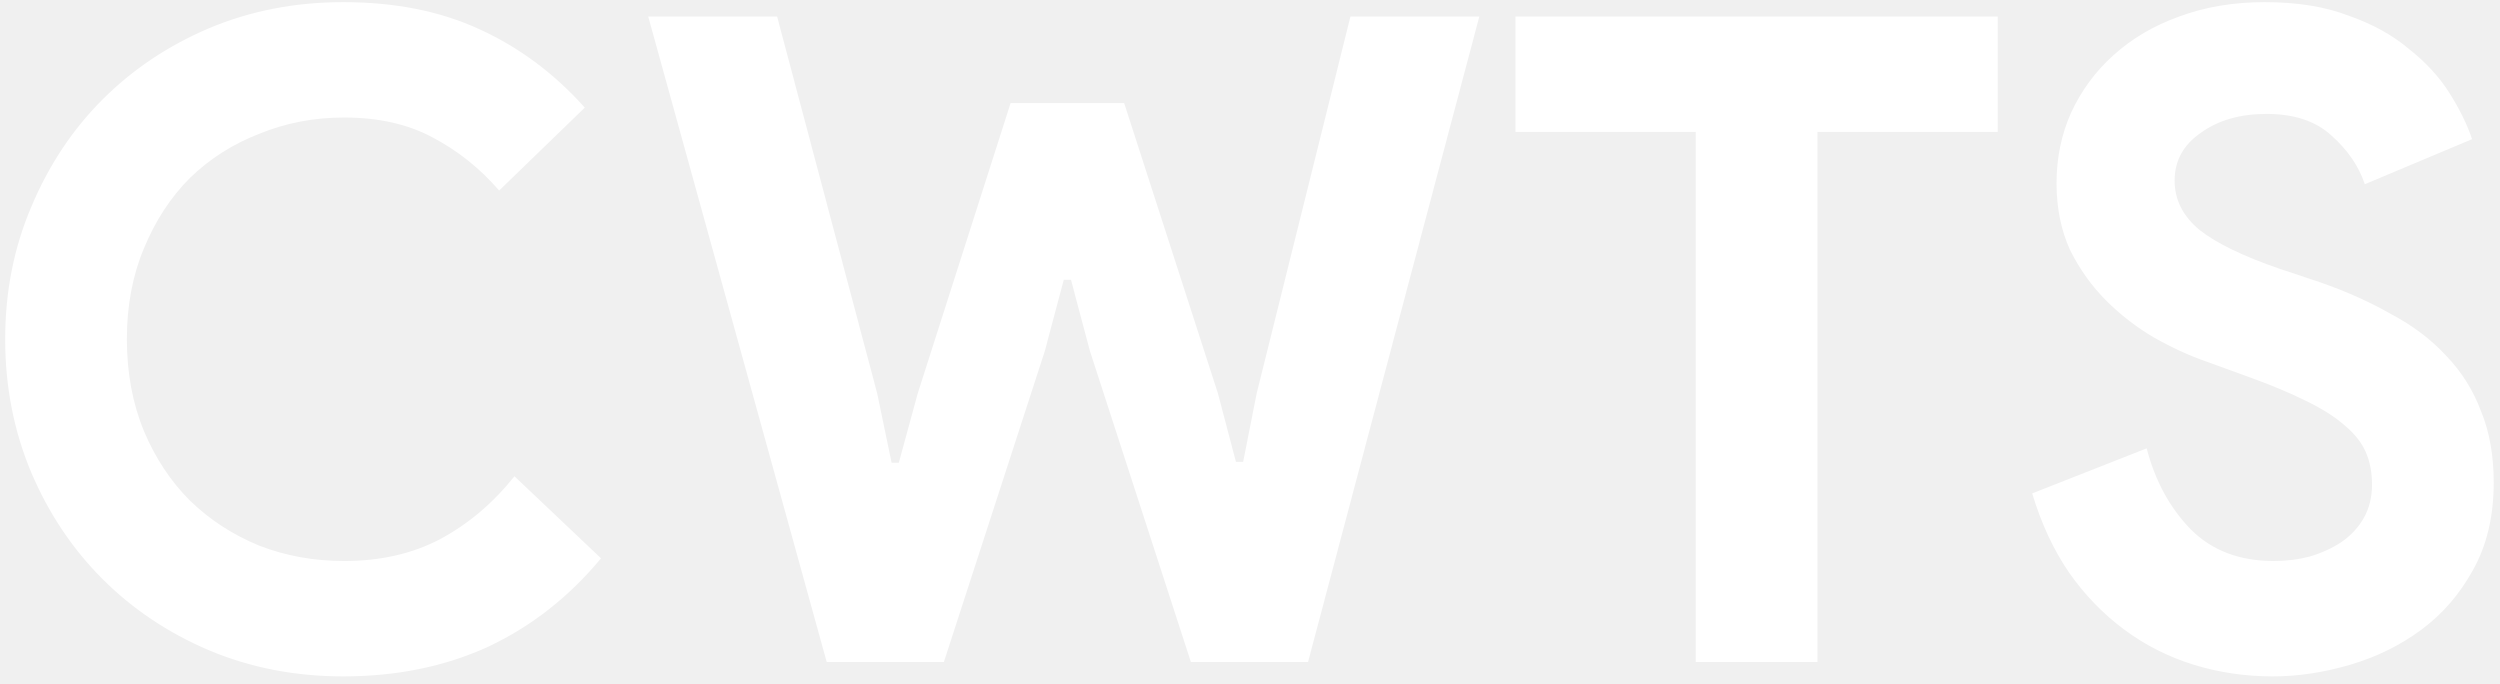
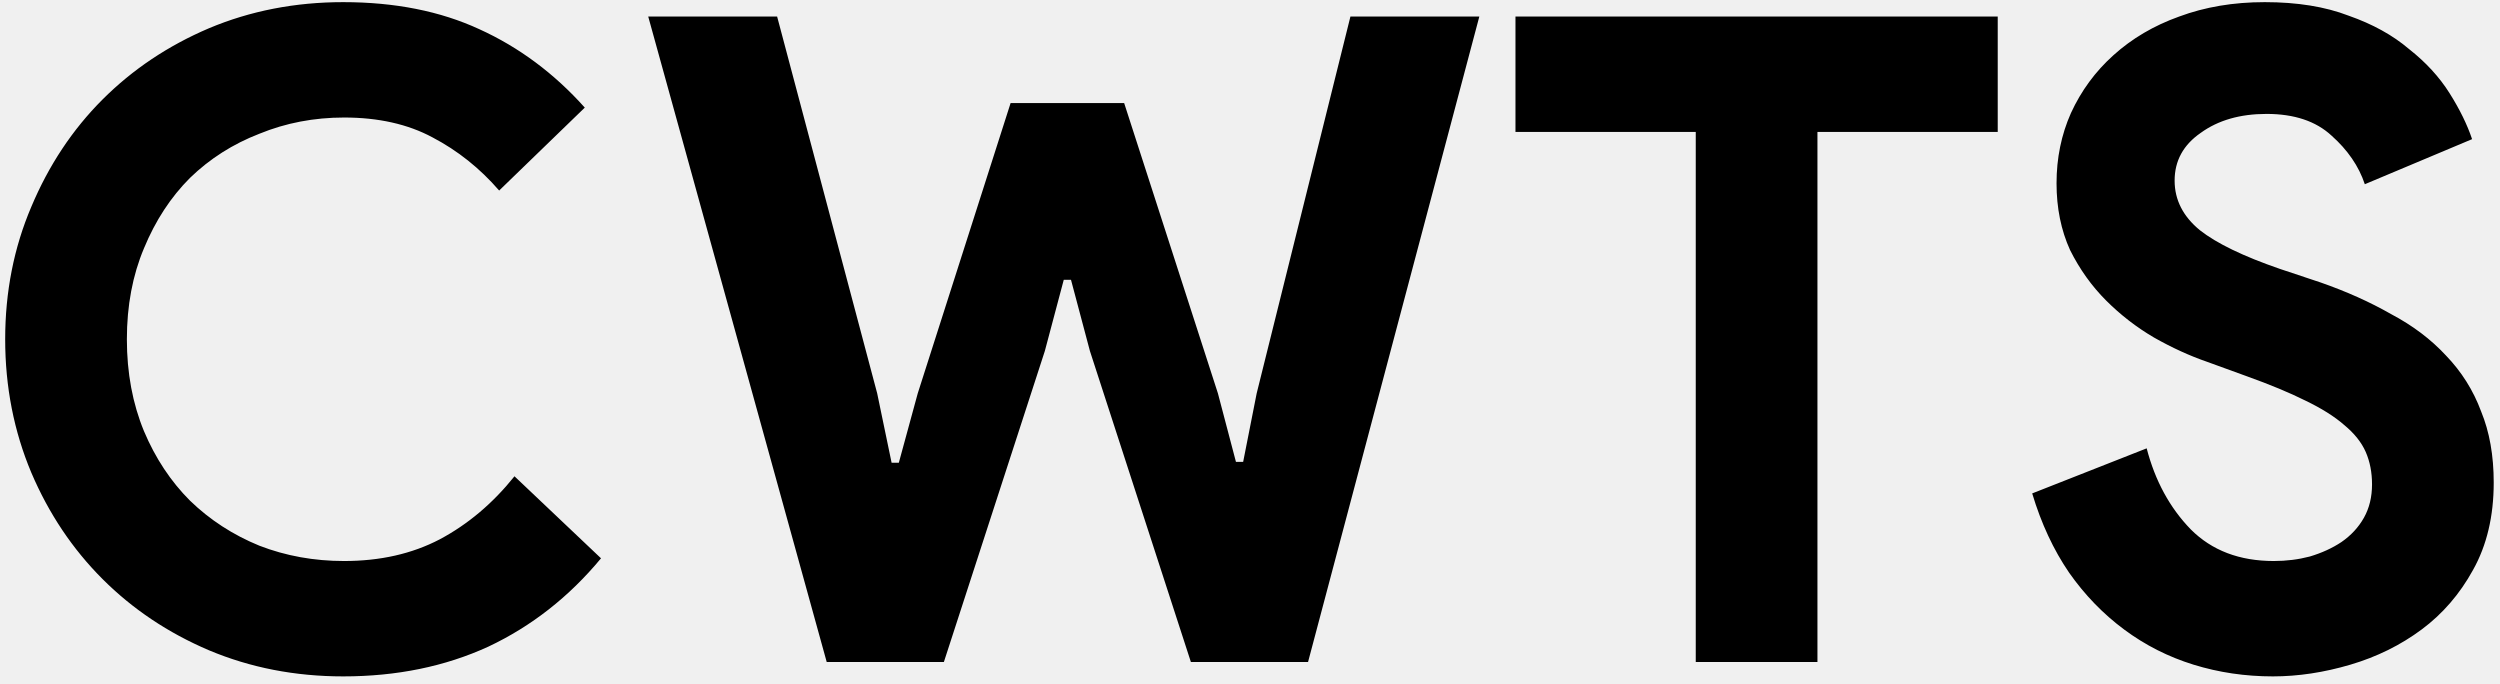
<svg xmlns="http://www.w3.org/2000/svg" width="355" height="97" viewBox="0 0 355 97" fill="none">
-   <path d="M85.344 79.28C80.821 84.741 75.488 88.923 69.344 91.824C63.2 94.64 56.331 96.048 48.736 96.048C41.909 96.048 35.552 94.811 29.664 92.336C23.861 89.861 18.827 86.491 14.56 82.224C10.293 77.957 6.923 72.923 4.448 67.12C1.973 61.232 0.736 54.917 0.736 48.176C0.736 41.435 1.973 35.163 4.448 29.36C6.923 23.472 10.293 18.395 14.56 14.128C18.827 9.861 23.861 6.491 29.664 4.016C35.552 1.541 41.909 0.304 48.736 0.304C56.075 0.304 62.517 1.584 68.064 4.144C73.696 6.704 78.688 10.416 83.04 15.28L70.88 27.056C68.149 23.899 64.992 21.381 61.408 19.504C57.909 17.627 53.728 16.688 48.864 16.688C44.597 16.688 40.587 17.456 36.832 18.992C33.077 20.443 29.792 22.533 26.976 25.264C24.245 27.995 22.069 31.323 20.448 35.248C18.827 39.088 18.016 43.397 18.016 48.176C18.016 52.955 18.827 57.307 20.448 61.232C22.069 65.072 24.245 68.357 26.976 71.088C29.792 73.819 33.077 75.952 36.832 77.488C40.587 78.939 44.597 79.664 48.864 79.664C53.984 79.664 58.507 78.64 62.432 76.592C66.443 74.459 69.984 71.472 73.056 67.632L85.344 79.28ZM92.048 2.352H110.352L124.56 55.856L126.608 65.712H127.632L130.32 55.856L143.504 14.64H159.632L172.944 55.856L175.504 65.584H176.528L178.448 55.856L191.76 2.352H210.064L185.744 94H169.104L154.768 49.84L152.08 39.728H151.056L148.368 49.84L134.032 94H117.392L92.048 2.352ZM240.797 94V18.736H215.197V2.352H283.677V18.736H258.077V94H240.797ZM322.748 96.048C318.823 96.048 315.068 95.493 311.484 94.384C307.9 93.275 304.615 91.611 301.628 89.392C298.641 87.173 296.039 84.485 293.82 81.328C291.601 78.085 289.852 74.331 288.572 70.064L304.828 63.664C306.023 68.272 308.113 72.112 311.1 75.184C314.087 78.171 318.012 79.664 322.876 79.664C324.668 79.664 326.375 79.451 327.996 79.024C329.703 78.512 331.196 77.829 332.476 76.976C333.841 76.037 334.908 74.885 335.676 73.52C336.444 72.155 336.828 70.576 336.828 68.784C336.828 67.077 336.529 65.541 335.932 64.176C335.335 62.811 334.311 61.531 332.86 60.336C331.495 59.141 329.66 57.989 327.356 56.88C325.137 55.771 322.364 54.619 319.036 53.424L313.404 51.376C310.929 50.523 308.412 49.371 305.852 47.92C303.377 46.469 301.116 44.72 299.068 42.672C297.02 40.624 295.313 38.235 293.948 35.504C292.668 32.688 292.028 29.531 292.028 26.032C292.028 22.448 292.711 19.12 294.076 16.048C295.527 12.891 297.532 10.16 300.092 7.856C302.737 5.467 305.852 3.632 309.436 2.352C313.105 0.987 317.159 0.304 321.596 0.304C326.204 0.304 330.172 0.944 333.5 2.224C336.913 3.419 339.772 4.997 342.076 6.96C344.465 8.837 346.385 10.928 347.836 13.232C349.287 15.536 350.353 17.712 351.036 19.76L335.804 26.16C334.951 23.6 333.372 21.296 331.068 19.248C328.849 17.2 325.777 16.176 321.852 16.176C318.097 16.176 314.983 17.072 312.508 18.864C310.033 20.571 308.796 22.832 308.796 25.648C308.796 28.379 309.991 30.725 312.38 32.688C314.769 34.565 318.567 36.4 323.772 38.192L329.532 40.112C333.201 41.392 336.529 42.885 339.516 44.592C342.588 46.213 345.191 48.176 347.324 50.48C349.543 52.784 351.207 55.429 352.316 58.416C353.511 61.317 354.108 64.688 354.108 68.528C354.108 73.307 353.127 77.445 351.164 80.944C349.287 84.357 346.855 87.173 343.868 89.392C340.881 91.611 337.511 93.275 333.756 94.384C330.001 95.493 326.332 96.048 322.748 96.048Z" fill="white" />
+   <path d="M85.344 79.28C80.821 84.741 75.488 88.923 69.344 91.824C63.2 94.64 56.331 96.048 48.736 96.048C41.909 96.048 35.552 94.811 29.664 92.336C23.861 89.861 18.827 86.491 14.56 82.224C10.293 77.957 6.923 72.923 4.448 67.12C1.973 61.232 0.736 54.917 0.736 48.176C0.736 41.435 1.973 35.163 4.448 29.36C6.923 23.472 10.293 18.395 14.56 14.128C18.827 9.861 23.861 6.491 29.664 4.016C35.552 1.541 41.909 0.304 48.736 0.304C56.075 0.304 62.517 1.584 68.064 4.144C73.696 6.704 78.688 10.416 83.04 15.28L70.88 27.056C68.149 23.899 64.992 21.381 61.408 19.504C57.909 17.627 53.728 16.688 48.864 16.688C44.597 16.688 40.587 17.456 36.832 18.992C33.077 20.443 29.792 22.533 26.976 25.264C24.245 27.995 22.069 31.323 20.448 35.248C18.827 39.088 18.016 43.397 18.016 48.176C18.016 52.955 18.827 57.307 20.448 61.232C22.069 65.072 24.245 68.357 26.976 71.088C29.792 73.819 33.077 75.952 36.832 77.488C40.587 78.939 44.597 79.664 48.864 79.664C53.984 79.664 58.507 78.64 62.432 76.592C66.443 74.459 69.984 71.472 73.056 67.632L85.344 79.28ZM92.048 2.352H110.352L124.56 55.856L126.608 65.712H127.632L130.32 55.856L143.504 14.64H159.632L172.944 55.856L175.504 65.584H176.528L178.448 55.856L191.76 2.352H210.064L185.744 94H169.104L154.768 49.84L152.08 39.728H151.056L148.368 49.84L134.032 94H117.392L92.048 2.352ZM240.797 94V18.736H215.197V2.352H283.677V18.736H258.077V94H240.797ZM322.748 96.048C318.823 96.048 315.068 95.493 311.484 94.384C307.9 93.275 304.615 91.611 301.628 89.392C298.641 87.173 296.039 84.485 293.82 81.328C291.601 78.085 289.852 74.331 288.572 70.064L304.828 63.664C306.023 68.272 308.113 72.112 311.1 75.184C314.087 78.171 318.012 79.664 322.876 79.664C324.668 79.664 326.375 79.451 327.996 79.024C329.703 78.512 331.196 77.829 332.476 76.976C333.841 76.037 334.908 74.885 335.676 73.52C336.444 72.155 336.828 70.576 336.828 68.784C336.828 67.077 336.529 65.541 335.932 64.176C335.335 62.811 334.311 61.531 332.86 60.336C331.495 59.141 329.66 57.989 327.356 56.88C325.137 55.771 322.364 54.619 319.036 53.424L313.404 51.376C310.929 50.523 308.412 49.371 305.852 47.92C303.377 46.469 301.116 44.72 299.068 42.672C297.02 40.624 295.313 38.235 293.948 35.504C292.668 32.688 292.028 29.531 292.028 26.032C292.028 22.448 292.711 19.12 294.076 16.048C295.527 12.891 297.532 10.16 300.092 7.856C302.737 5.467 305.852 3.632 309.436 2.352C313.105 0.987 317.159 0.304 321.596 0.304C326.204 0.304 330.172 0.944 333.5 2.224C336.913 3.419 339.772 4.997 342.076 6.96C344.465 8.837 346.385 10.928 347.836 13.232C349.287 15.536 350.353 17.712 351.036 19.76L335.804 26.16C334.951 23.6 333.372 21.296 331.068 19.248C328.849 17.2 325.777 16.176 321.852 16.176C318.097 16.176 314.983 17.072 312.508 18.864C310.033 20.571 308.796 22.832 308.796 25.648C308.796 28.379 309.991 30.725 312.38 32.688C314.769 34.565 318.567 36.4 323.772 38.192L329.532 40.112C333.201 41.392 336.529 42.885 339.516 44.592C342.588 46.213 345.191 48.176 347.324 50.48C349.543 52.784 351.207 55.429 352.316 58.416C353.511 61.317 354.108 64.688 354.108 68.528C354.108 73.307 353.127 77.445 351.164 80.944C349.287 84.357 346.855 87.173 343.868 89.392C340.881 91.611 337.511 93.275 333.756 94.384C330.001 95.493 326.332 96.048 322.748 96.048Z" fill="black" />
</svg>
